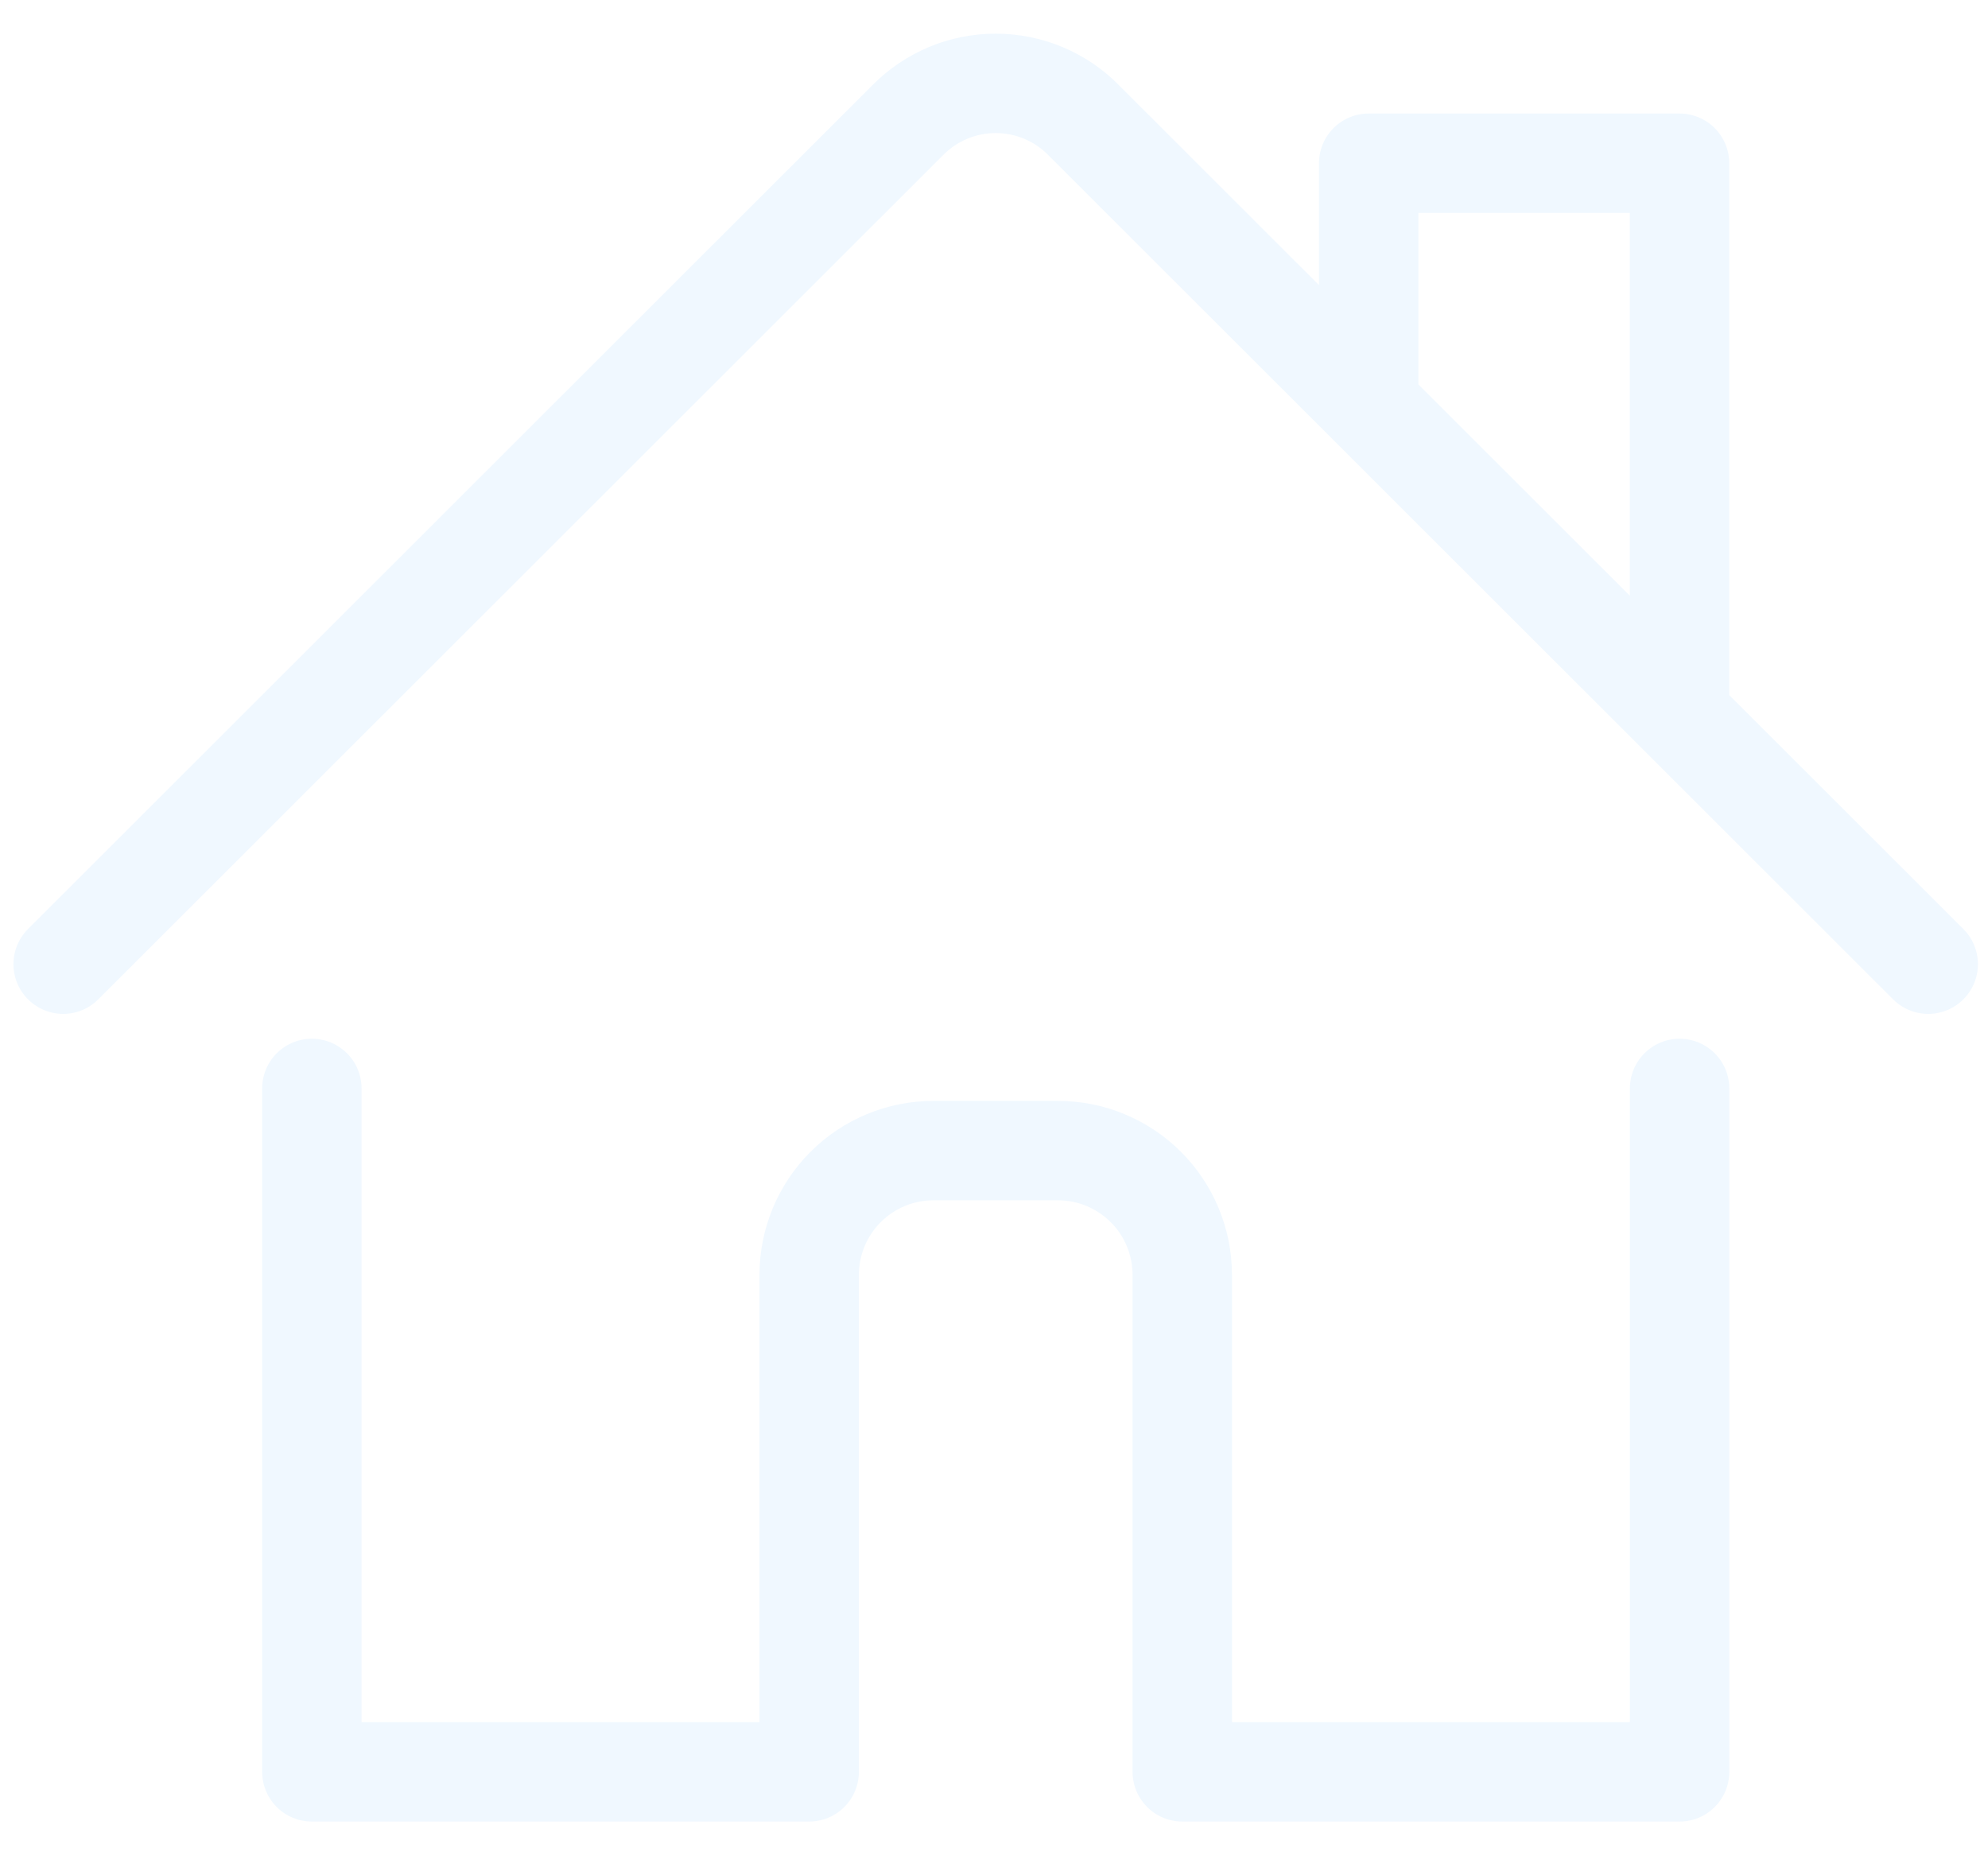
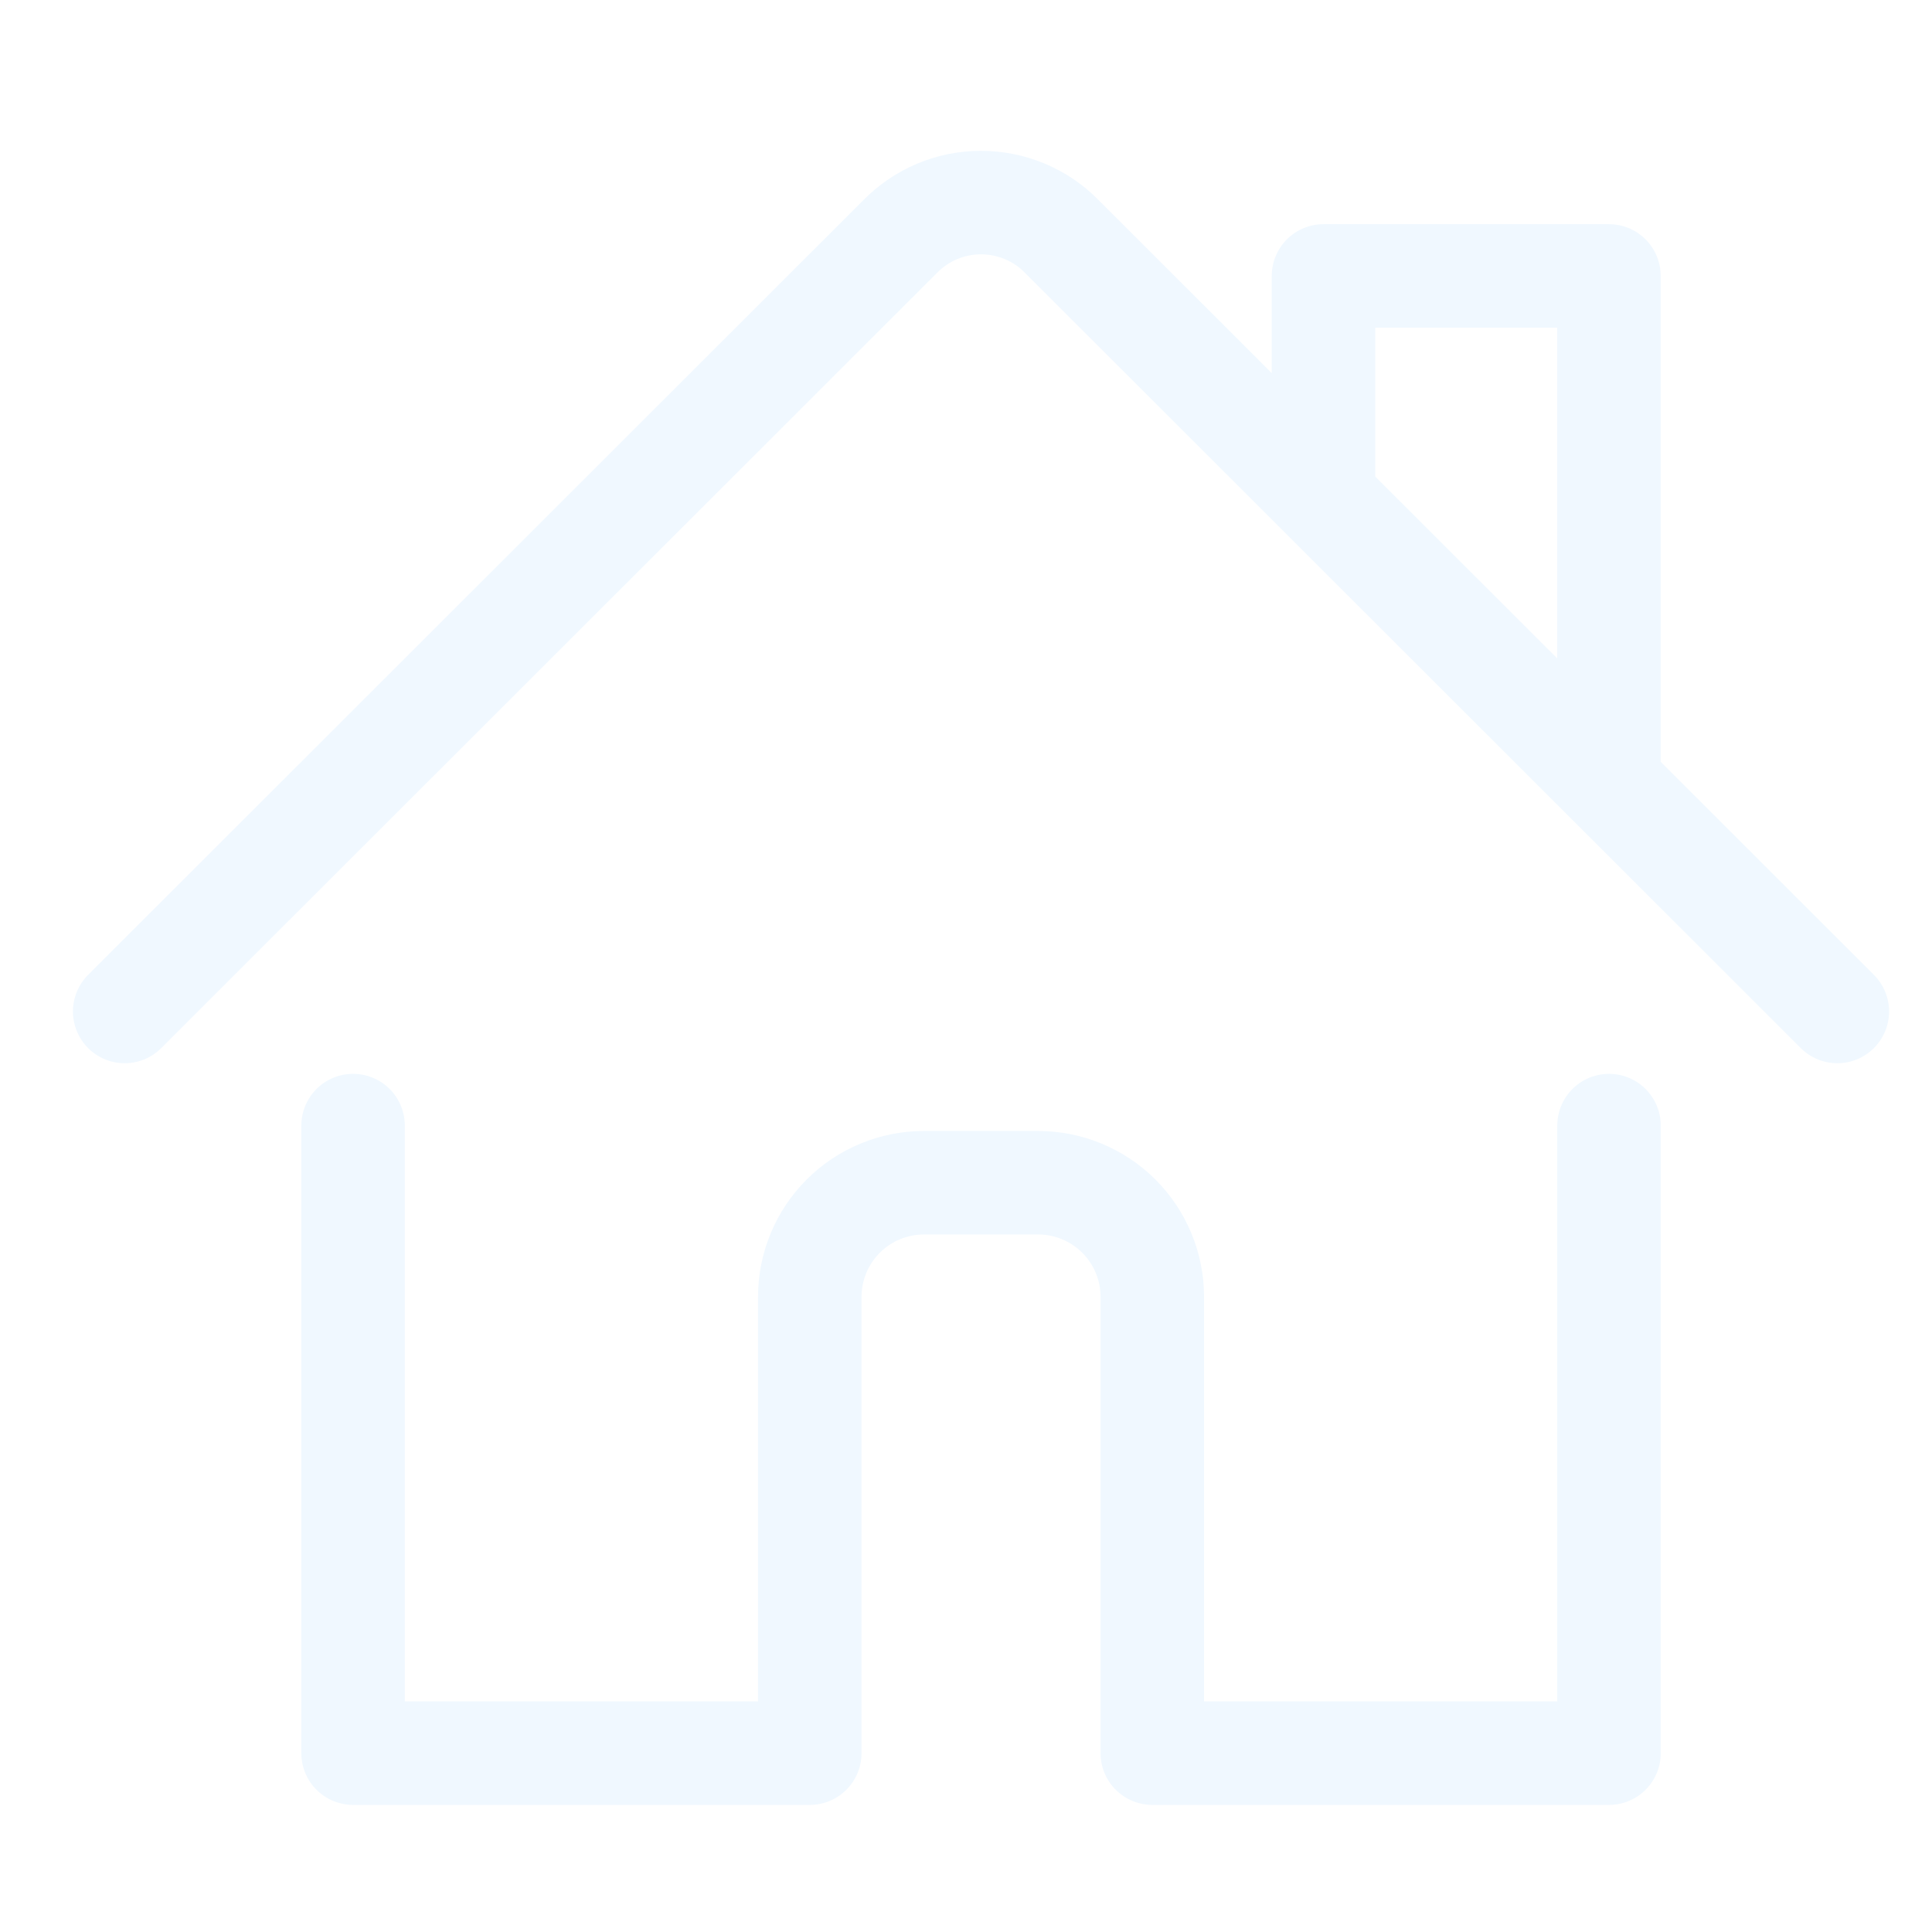
- <svg xmlns="http://www.w3.org/2000/svg" width="30" height="28" fill="none" stroke="#f0f8ff" stroke-width="1.5" stroke-linecap="round" stroke-linejoin="round">
-   <path d="M4.706 16.425v10.313h7.505v-7.5c0-.497.198-.974.55-1.326s.829-.549 1.327-.549h1.876a1.88 1.88 0 0 1 1.327.549c.352.351.55.829.55 1.326v7.5h7.505V16.425M.953 14.55L13.7 1.812a1.87 1.87 0 0 1 .607-.41c.227-.095.472-.144.718-.144a1.87 1.87 0 0 1 .719.144c.228.095.434.234.607.41L29.098 14.55m-8.444-8.437v-3.65h4.691V10.8" />
+ <svg xmlns="http://www.w3.org/2000/svg" width="28" height="28" stroke-linejoin="round" stroke-linecap="round" stroke-width="1.5" stroke="#f0f8ff" fill="none">
+   <g>
+     <path stroke="null" id="svg_1" d="m5.117,16.313l0,9.095l6.619,0l0,-6.614c0,-0.438 0.175,-0.859 0.485,-1.169s0.731,-0.484 1.17,-0.484l1.654,0a1.658,1.658 0 0 1 1.17,0.484c0.31,0.31 0.485,0.731 0.485,1.169l0,6.614l6.619,0l0,-9.095m-21.512,-1.654l11.242,-11.234a1.649,1.649 0 0 1 0.535,-0.362c0.2,-0.084 0.416,-0.127 0.633,-0.127a1.649,1.649 0 0 1 0.634,0.127c0.201,0.084 0.383,0.206 0.535,0.362l11.242,11.234m-7.447,-7.441l0,-3.219l4.137,0l0,7.352" />
+   </g>
</svg>
